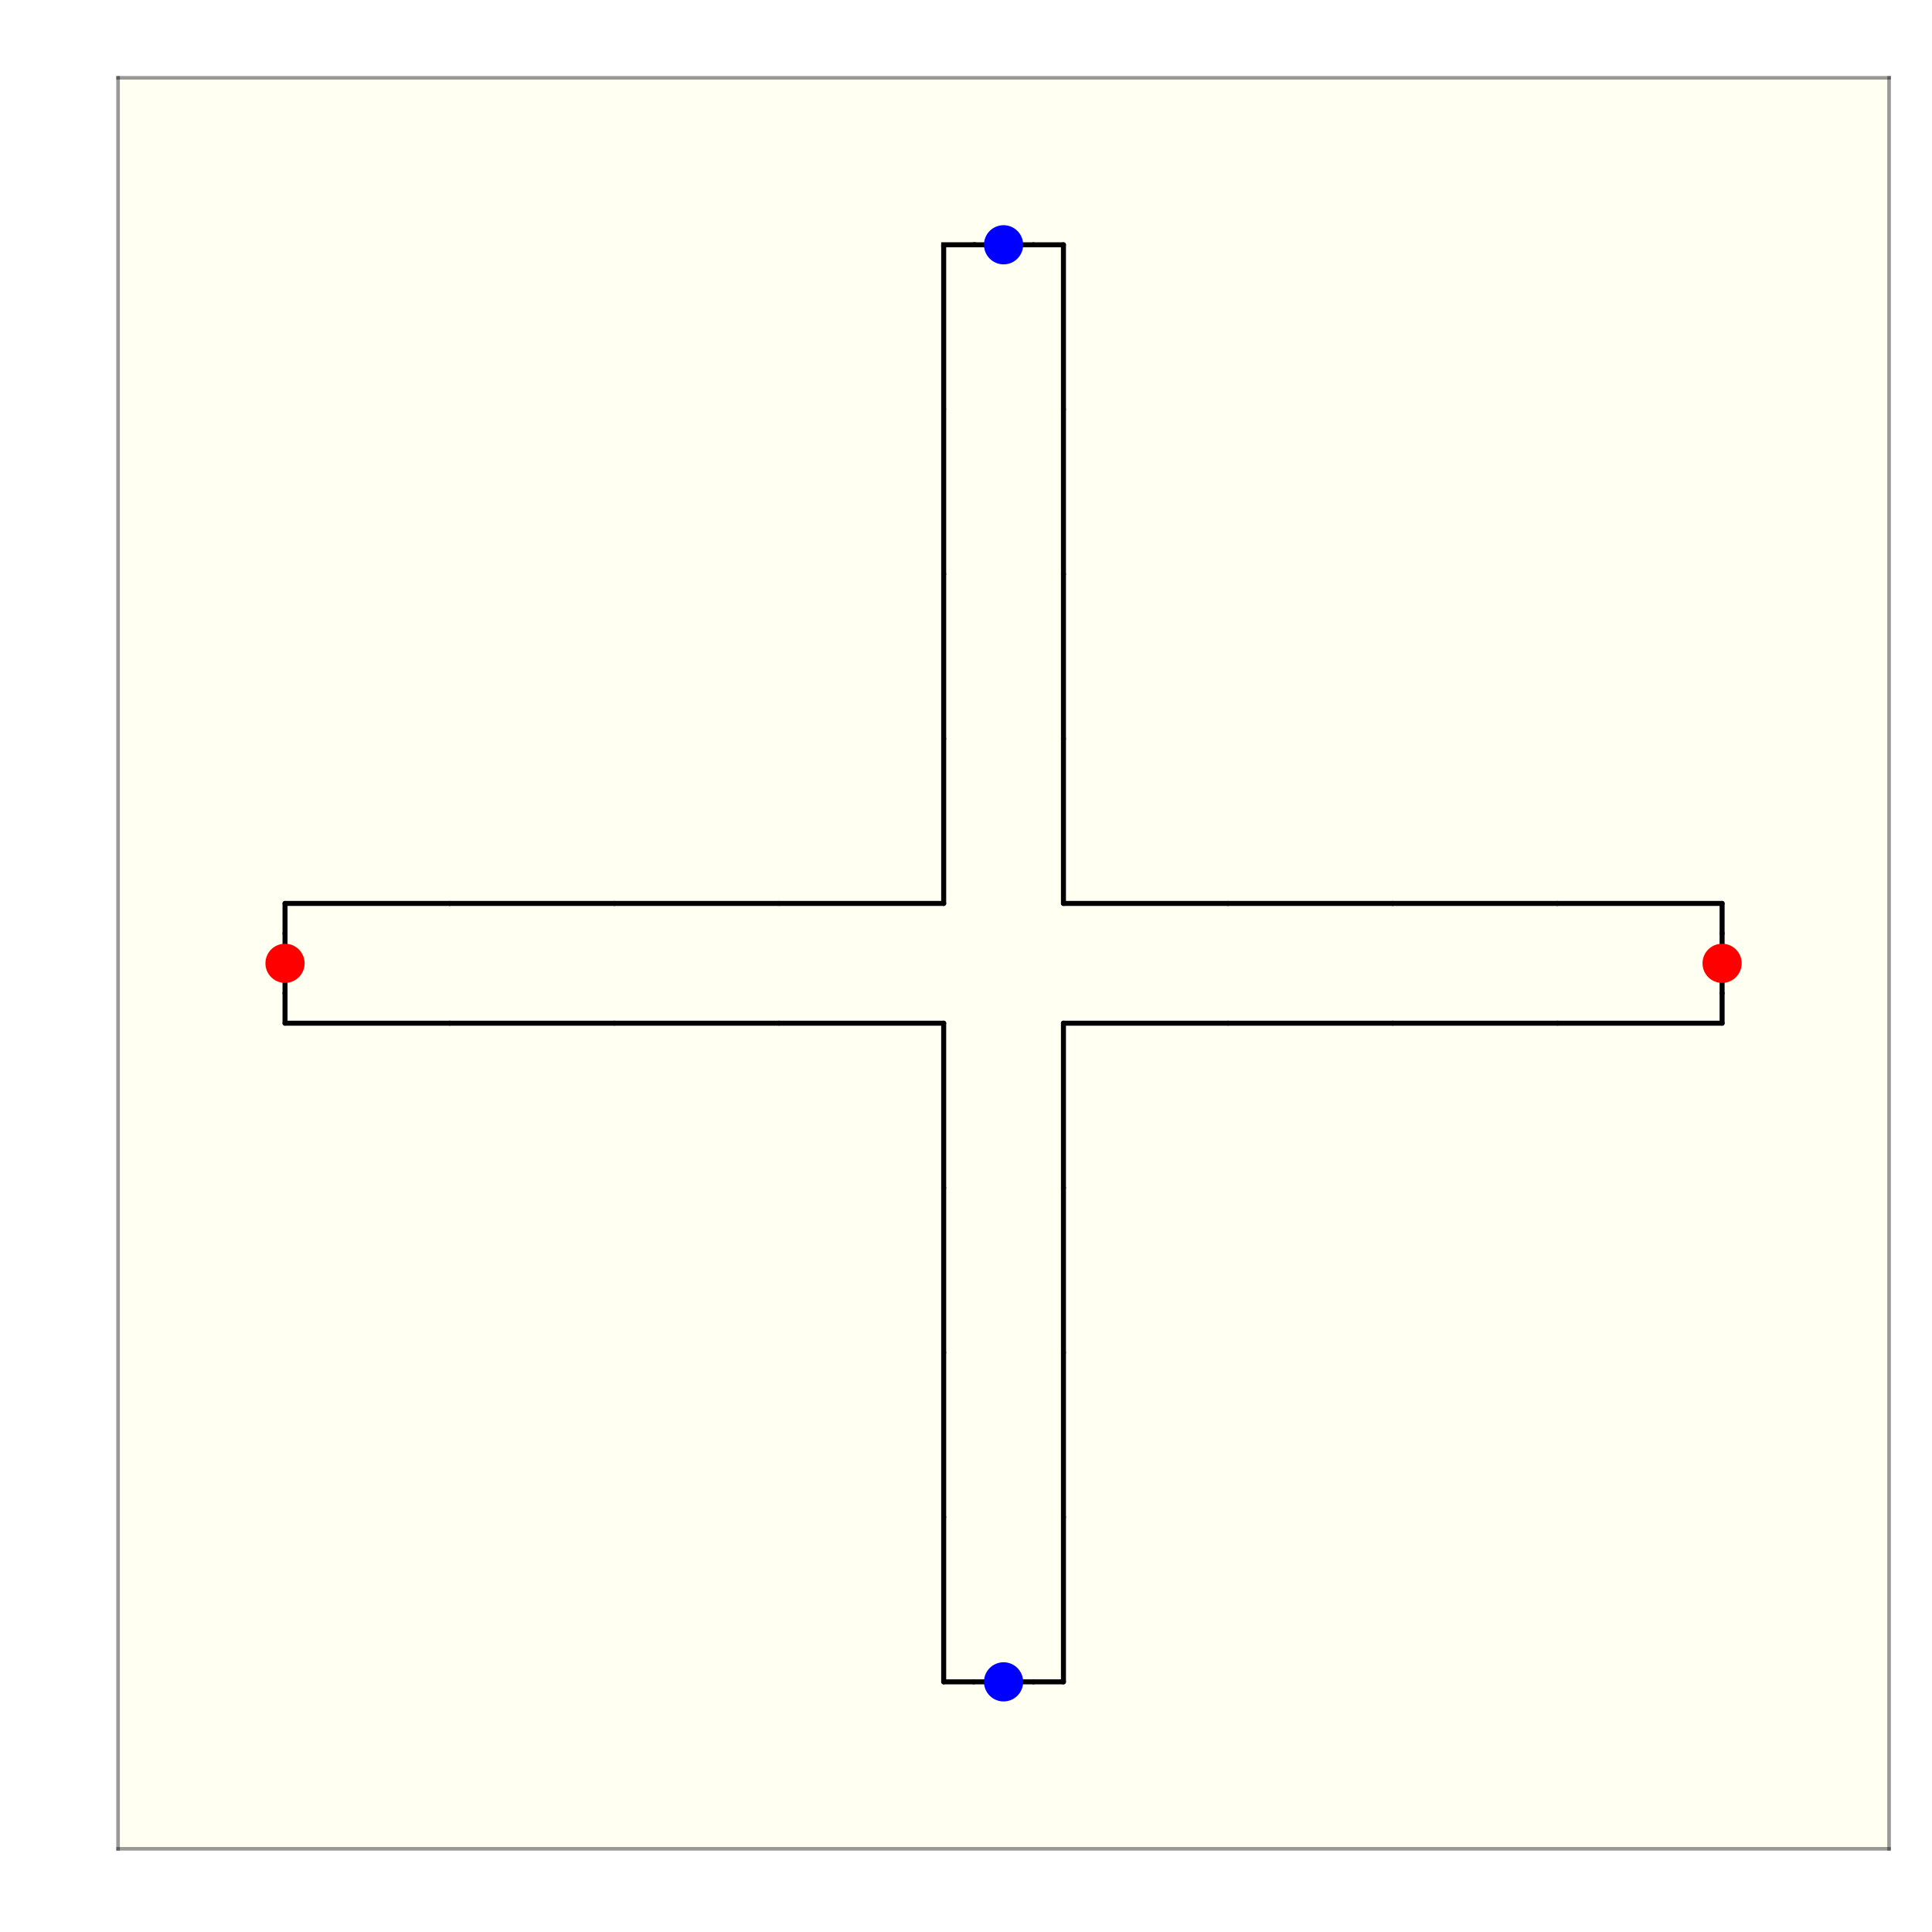
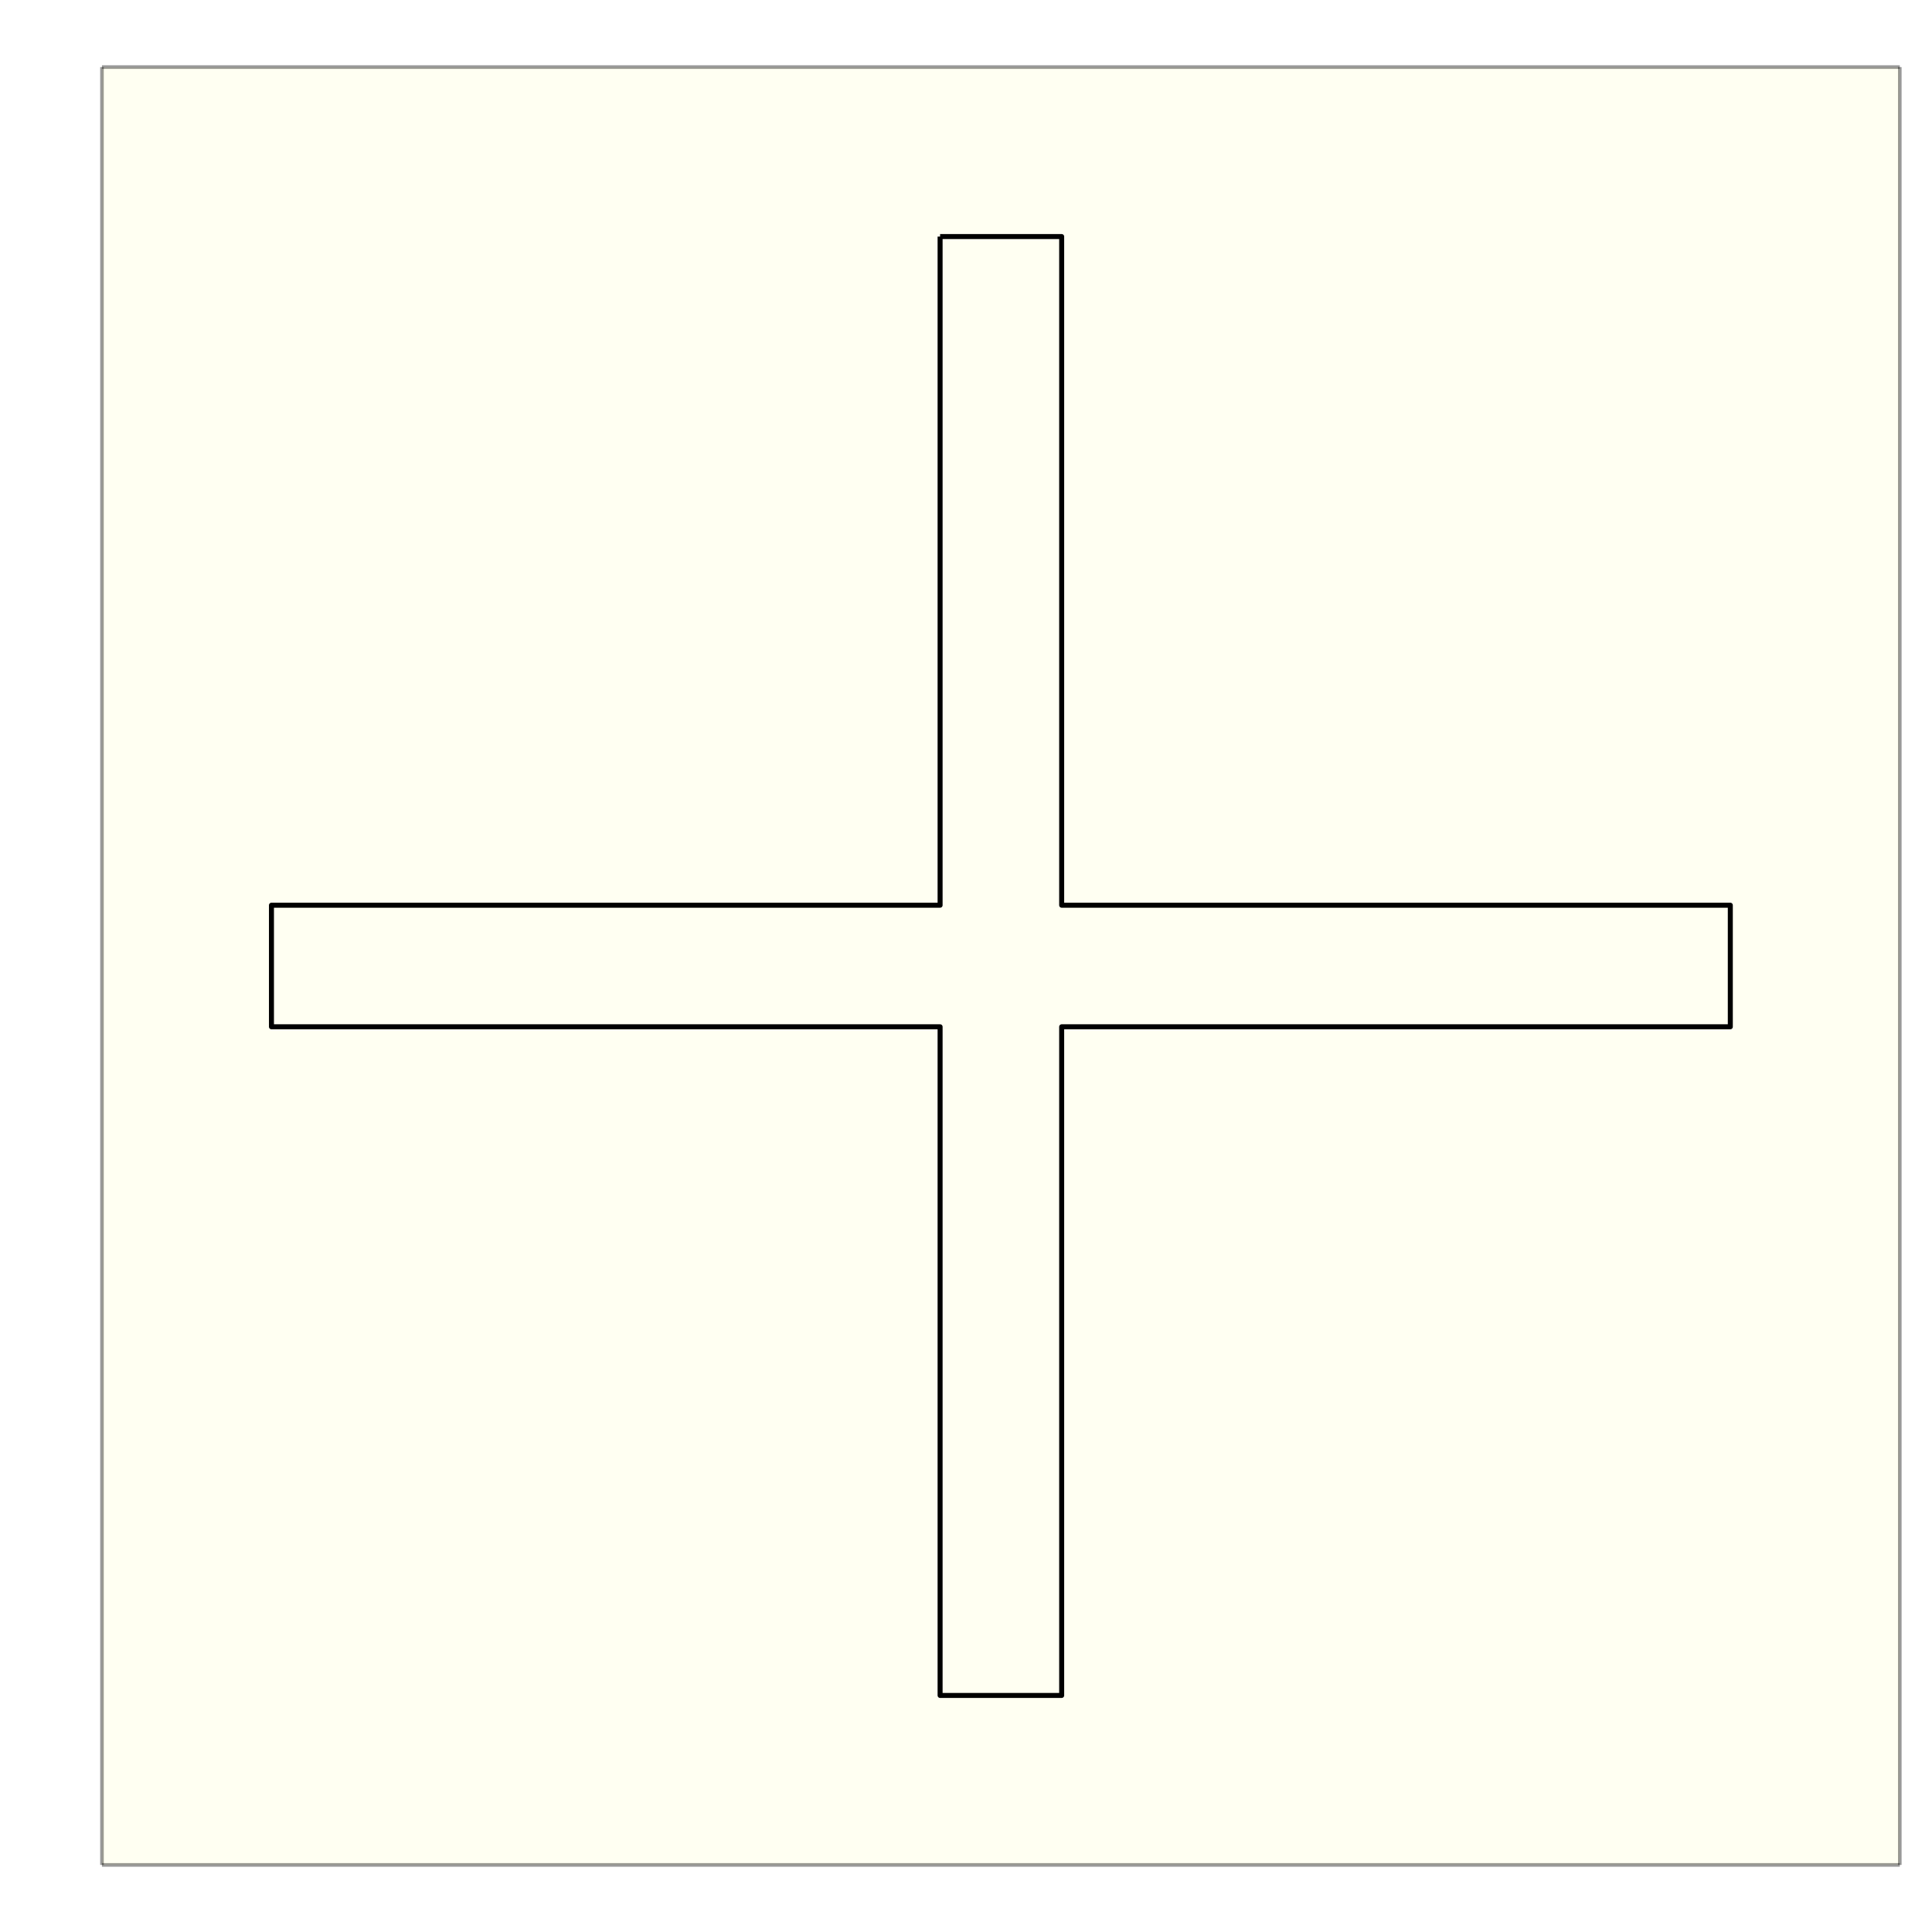
<svg xmlns="http://www.w3.org/2000/svg" style="fill-opacity:1; color-rendering:auto; color-interpolation:auto; text-rendering:auto; stroke:black; stroke-linecap:square; stroke-miterlimit:10; shape-rendering:auto; stroke-opacity:1; fill:black; stroke-dasharray:none; font-weight:normal; stroke-width:1; font-family:'Dialog'; font-style:normal; stroke-linejoin:miter; font-size:12px; stroke-dashoffset:0; image-rendering:auto;" width="360" height="360">
  <defs id="genericDefs" />
  <g>
    <defs id="defs1">
      <clipPath clipPathUnits="userSpaceOnUse" id="clipPath1">
        <path d="M0 0 L360 0 L360 360 L0 360 L0 0 Z" />
      </clipPath>
    </defs>
    <g style="fill:white; stroke:white;">
      <rect x="0" y="0" width="360" style="clip-path:url(#clipPath1); stroke:none;" height="360" />
    </g>
    <g style="fill:white; text-rendering:optimizeSpeed; color-rendering:optimizeSpeed; image-rendering:optimizeSpeed; shape-rendering:crispEdges; stroke:white; color-interpolation:sRGB;">
      <rect x="0" width="360" height="360" y="0" style="stroke:none;" />
    </g>
    <g style="fill-opacity:0.2; fill:rgb(254,254,190); text-rendering:optimizeSpeed; image-rendering:optimizeSpeed; color-rendering:optimizeSpeed; shape-rendering:crispEdges; stroke:rgb(254,254,190); color-interpolation:sRGB; stroke-opacity:0.2;">
-       <path style="stroke:none;" d="M352 344.5 L352 14.5 L22 14.5 L22 344.5 Z" />
+       <path style="stroke:none;" d="M354 347.5 L354 12.5 L19 12.5 L19 347.5 Z" />
    </g>
-     <g style="fill-opacity:0.4; fill:rgb(0,0,0); text-rendering:geometricPrecision; image-rendering:optimizeQuality; color-rendering:optimizeQuality; stroke:rgb(0,0,0); color-interpolation:linearRGB; stroke-width:0.667; stroke-opacity:0.4;">
-       <line y2="344.5" style="fill:none;" x1="22" x2="352" y1="344.5" />
-       <line y2="14.5" style="fill:none;" x1="22" x2="352" y1="14.5" />
-       <line y2="14.5" style="fill:none;" x1="22" x2="22" y1="344.5" />
-       <line y2="14.5" style="fill:none;" x1="352" x2="352" y1="344.5" />
+     <g style="stroke-linecap:butt; fill-opacity:0.4; fill:rgb(0,0,0); text-rendering:geometricPrecision; image-rendering:optimizeQuality; color-rendering:optimizeQuality; stroke-linejoin:round; stroke:rgb(0,0,0); color-interpolation:linearRGB; stroke-width:0.667; stroke-opacity:0.4;">
+       <line y2="347.5" style="fill:none;" x1="19" x2="354" y1="347.5" />
+       <line y2="12.5" style="fill:none;" x1="19" x2="354" y1="12.5" />
+       <line y2="12.5" style="fill:none;" x1="19" x2="19" y1="347.5" />
+       <line y2="12.5" style="fill:none;" x1="354" x2="354" y1="347.5" />
    </g>
-     <g style="text-rendering:geometricPrecision; stroke-width:0.933; color-interpolation:linearRGB; color-rendering:optimizeQuality; image-rendering:optimizeQuality;">
-       <line y2="45.611" style="fill:none;" x1="175.842" x2="181.421" y1="45.611" />
-       <line x1="181.421" x2="187" y1="45.611" style="stroke-linecap:round; fill:none; stroke-linejoin:round;" y2="45.611" />
-       <line x1="187" x2="192.579" y1="45.611" style="stroke-linecap:round; fill:none; stroke-linejoin:round;" y2="45.611" />
-       <line x1="192.579" x2="198.158" y1="45.611" style="stroke-linecap:round; fill:none; stroke-linejoin:round;" y2="45.611" />
-       <line x1="198.158" x2="198.158" y1="45.611" style="stroke-linecap:round; fill:none; stroke-linejoin:round;" y2="76.294" />
-       <line x1="198.158" x2="198.158" y1="76.294" style="stroke-linecap:round; fill:none; stroke-linejoin:round;" y2="106.977" />
-       <line x1="198.158" x2="198.158" y1="106.977" style="stroke-linecap:round; fill:none; stroke-linejoin:round;" y2="137.66" />
-       <line x1="198.158" x2="198.158" y1="137.66" style="stroke-linecap:round; fill:none; stroke-linejoin:round;" y2="168.342" />
-       <line x1="198.158" x2="228.84" y1="168.342" style="stroke-linecap:round; fill:none; stroke-linejoin:round;" y2="168.342" />
-       <line x1="228.84" x2="259.523" y1="168.342" style="stroke-linecap:round; fill:none; stroke-linejoin:round;" y2="168.342" />
-       <line x1="259.523" x2="290.206" y1="168.342" style="stroke-linecap:round; fill:none; stroke-linejoin:round;" y2="168.342" />
-       <line x1="290.206" x2="320.889" y1="168.342" style="stroke-linecap:round; fill:none; stroke-linejoin:round;" y2="168.342" />
-       <line x1="320.889" x2="320.889" y1="168.342" style="stroke-linecap:round; fill:none; stroke-linejoin:round;" y2="173.921" />
-       <line x1="320.889" x2="320.889" y1="173.921" style="stroke-linecap:round; fill:none; stroke-linejoin:round;" y2="179.5" />
-       <line x1="320.889" x2="320.889" y1="179.5" style="stroke-linecap:round; fill:none; stroke-linejoin:round;" y2="185.079" />
-       <line x1="320.889" x2="320.889" y1="185.079" style="stroke-linecap:round; fill:none; stroke-linejoin:round;" y2="190.658" />
-       <line x1="320.889" x2="290.206" y1="190.658" style="stroke-linecap:round; fill:none; stroke-linejoin:round;" y2="190.658" />
-       <line x1="290.206" x2="259.523" y1="190.658" style="stroke-linecap:round; fill:none; stroke-linejoin:round;" y2="190.658" />
-       <line x1="259.523" x2="228.84" y1="190.658" style="stroke-linecap:round; fill:none; stroke-linejoin:round;" y2="190.658" />
-       <line x1="228.84" x2="198.158" y1="190.658" style="stroke-linecap:round; fill:none; stroke-linejoin:round;" y2="190.658" />
-       <line x1="198.158" x2="198.158" y1="190.658" style="stroke-linecap:round; fill:none; stroke-linejoin:round;" y2="221.34" />
-       <line x1="198.158" x2="198.158" y1="221.34" style="stroke-linecap:round; fill:none; stroke-linejoin:round;" y2="252.023" />
-       <line x1="198.158" x2="198.158" y1="252.023" style="stroke-linecap:round; fill:none; stroke-linejoin:round;" y2="282.706" />
-       <line x1="198.158" x2="198.158" y1="282.706" style="stroke-linecap:round; fill:none; stroke-linejoin:round;" y2="313.389" />
-       <line x1="198.158" x2="192.579" y1="313.389" style="stroke-linecap:round; fill:none; stroke-linejoin:round;" y2="313.389" />
-       <line x1="192.579" x2="187" y1="313.389" style="stroke-linecap:round; fill:none; stroke-linejoin:round;" y2="313.389" />
-       <line x1="187" x2="181.421" y1="313.389" style="stroke-linecap:round; fill:none; stroke-linejoin:round;" y2="313.389" />
-       <line x1="181.421" x2="175.842" y1="313.389" style="stroke-linecap:round; fill:none; stroke-linejoin:round;" y2="313.389" />
-       <line x1="175.842" x2="175.842" y1="313.389" style="stroke-linecap:round; fill:none; stroke-linejoin:round;" y2="282.706" />
-       <line x1="175.842" x2="175.842" y1="282.706" style="stroke-linecap:round; fill:none; stroke-linejoin:round;" y2="252.023" />
-       <line x1="175.842" x2="175.842" y1="252.023" style="stroke-linecap:round; fill:none; stroke-linejoin:round;" y2="221.34" />
-       <line x1="175.842" x2="175.842" y1="221.34" style="stroke-linecap:round; fill:none; stroke-linejoin:round;" y2="190.658" />
-       <line x1="175.842" x2="145.16" y1="190.658" style="stroke-linecap:round; fill:none; stroke-linejoin:round;" y2="190.658" />
-       <line x1="145.16" x2="114.477" y1="190.658" style="stroke-linecap:round; fill:none; stroke-linejoin:round;" y2="190.658" />
-       <line x1="114.477" x2="83.794" y1="190.658" style="stroke-linecap:round; fill:none; stroke-linejoin:round;" y2="190.658" />
-       <line x1="83.794" x2="53.111" y1="190.658" style="stroke-linecap:round; fill:none; stroke-linejoin:round;" y2="190.658" />
-       <line x1="53.111" x2="53.111" y1="190.658" style="stroke-linecap:round; fill:none; stroke-linejoin:round;" y2="185.079" />
-       <line x1="53.111" x2="53.111" y1="185.079" style="stroke-linecap:round; fill:none; stroke-linejoin:round;" y2="179.5" />
-       <line x1="53.111" x2="53.111" y1="179.5" style="stroke-linecap:round; fill:none; stroke-linejoin:round;" y2="173.921" />
-       <line x1="53.111" x2="53.111" y1="173.921" style="stroke-linecap:round; fill:none; stroke-linejoin:round;" y2="168.342" />
-       <line x1="53.111" x2="83.794" y1="168.342" style="stroke-linecap:round; fill:none; stroke-linejoin:round;" y2="168.342" />
-       <line x1="83.794" x2="114.477" y1="168.342" style="stroke-linecap:round; fill:none; stroke-linejoin:round;" y2="168.342" />
-       <line x1="114.477" x2="145.16" y1="168.342" style="stroke-linecap:round; fill:none; stroke-linejoin:round;" y2="168.342" />
-       <line x1="145.16" x2="175.842" y1="168.342" style="stroke-linecap:round; fill:none; stroke-linejoin:round;" y2="168.342" />
-       <line x1="175.842" x2="175.842" y1="168.342" style="stroke-linecap:round; fill:none; stroke-linejoin:round;" y2="137.66" />
-       <line x1="175.842" x2="175.842" y1="137.66" style="stroke-linecap:round; fill:none; stroke-linejoin:round;" y2="106.977" />
-       <line x1="175.842" x2="175.842" y1="106.977" style="stroke-linecap:round; fill:none; stroke-linejoin:round;" y2="76.294" />
-       <line x1="175.842" x2="175.842" y1="76.294" style="stroke-linecap:butt; fill:none; stroke-linejoin:round;" y2="45.611" />
-     </g>
-     <g transform="translate(53.1107,179.5)" style="fill:red; text-rendering:geometricPrecision; color-rendering:optimizeQuality; image-rendering:optimizeQuality; color-interpolation:linearRGB; stroke:red;">
-       <circle r="3.651" style="stroke:none;" cx="0" cy="0" />
-       <circle r="3.651" style="stroke:none;" cx="0" transform="translate(267.7785,0)" cy="0" />
-       <circle transform="translate(133.8893,-133.8893)" style="fill:blue; stroke:none;" r="3.651" cx="0" cy="0" />
-       <circle transform="translate(133.8893,133.8893)" style="fill:blue; stroke:none;" r="3.651" cx="0" cy="0" />
+     <g style="stroke-linecap:butt; text-rendering:geometricPrecision; color-rendering:optimizeQuality; image-rendering:optimizeQuality; stroke-linejoin:round; color-interpolation:linearRGB; stroke-width:0.933;">
+       <path d="M175.173 44.082 L180.837 44.082 L186.5 44.082 L192.163 44.082 L197.827 44.082 L197.827 75.23 L197.827 106.378 L197.827 137.526 L197.827 168.673 L228.974 168.673 L260.122 168.673 L291.27 168.673 L322.418 168.673 L322.418 174.337 L322.418 180 L322.418 185.663 L322.418 191.327 L291.27 191.327 L260.122 191.327 L228.974 191.327 L197.827 191.327 L197.827 222.474 L197.827 253.622 L197.827 284.77 L197.827 315.918 L192.163 315.918 L186.5 315.918 L180.837 315.918 L175.173 315.918 L175.173 284.77 L175.173 253.622 L175.173 222.474 L175.173 191.327 L144.026 191.327 L112.878 191.327 L81.73 191.327 L50.582 191.327 L50.582 185.663 L50.582 180 L50.582 174.337 L50.582 168.673 L81.73 168.673 L112.878 168.673 L144.026 168.673 L175.173 168.673 L175.173 137.526 L175.173 106.378 L175.173 75.23 L175.173 44.082" style="fill:none; fill-rule:evenodd;" />
    </g>
  </g>
</svg>
